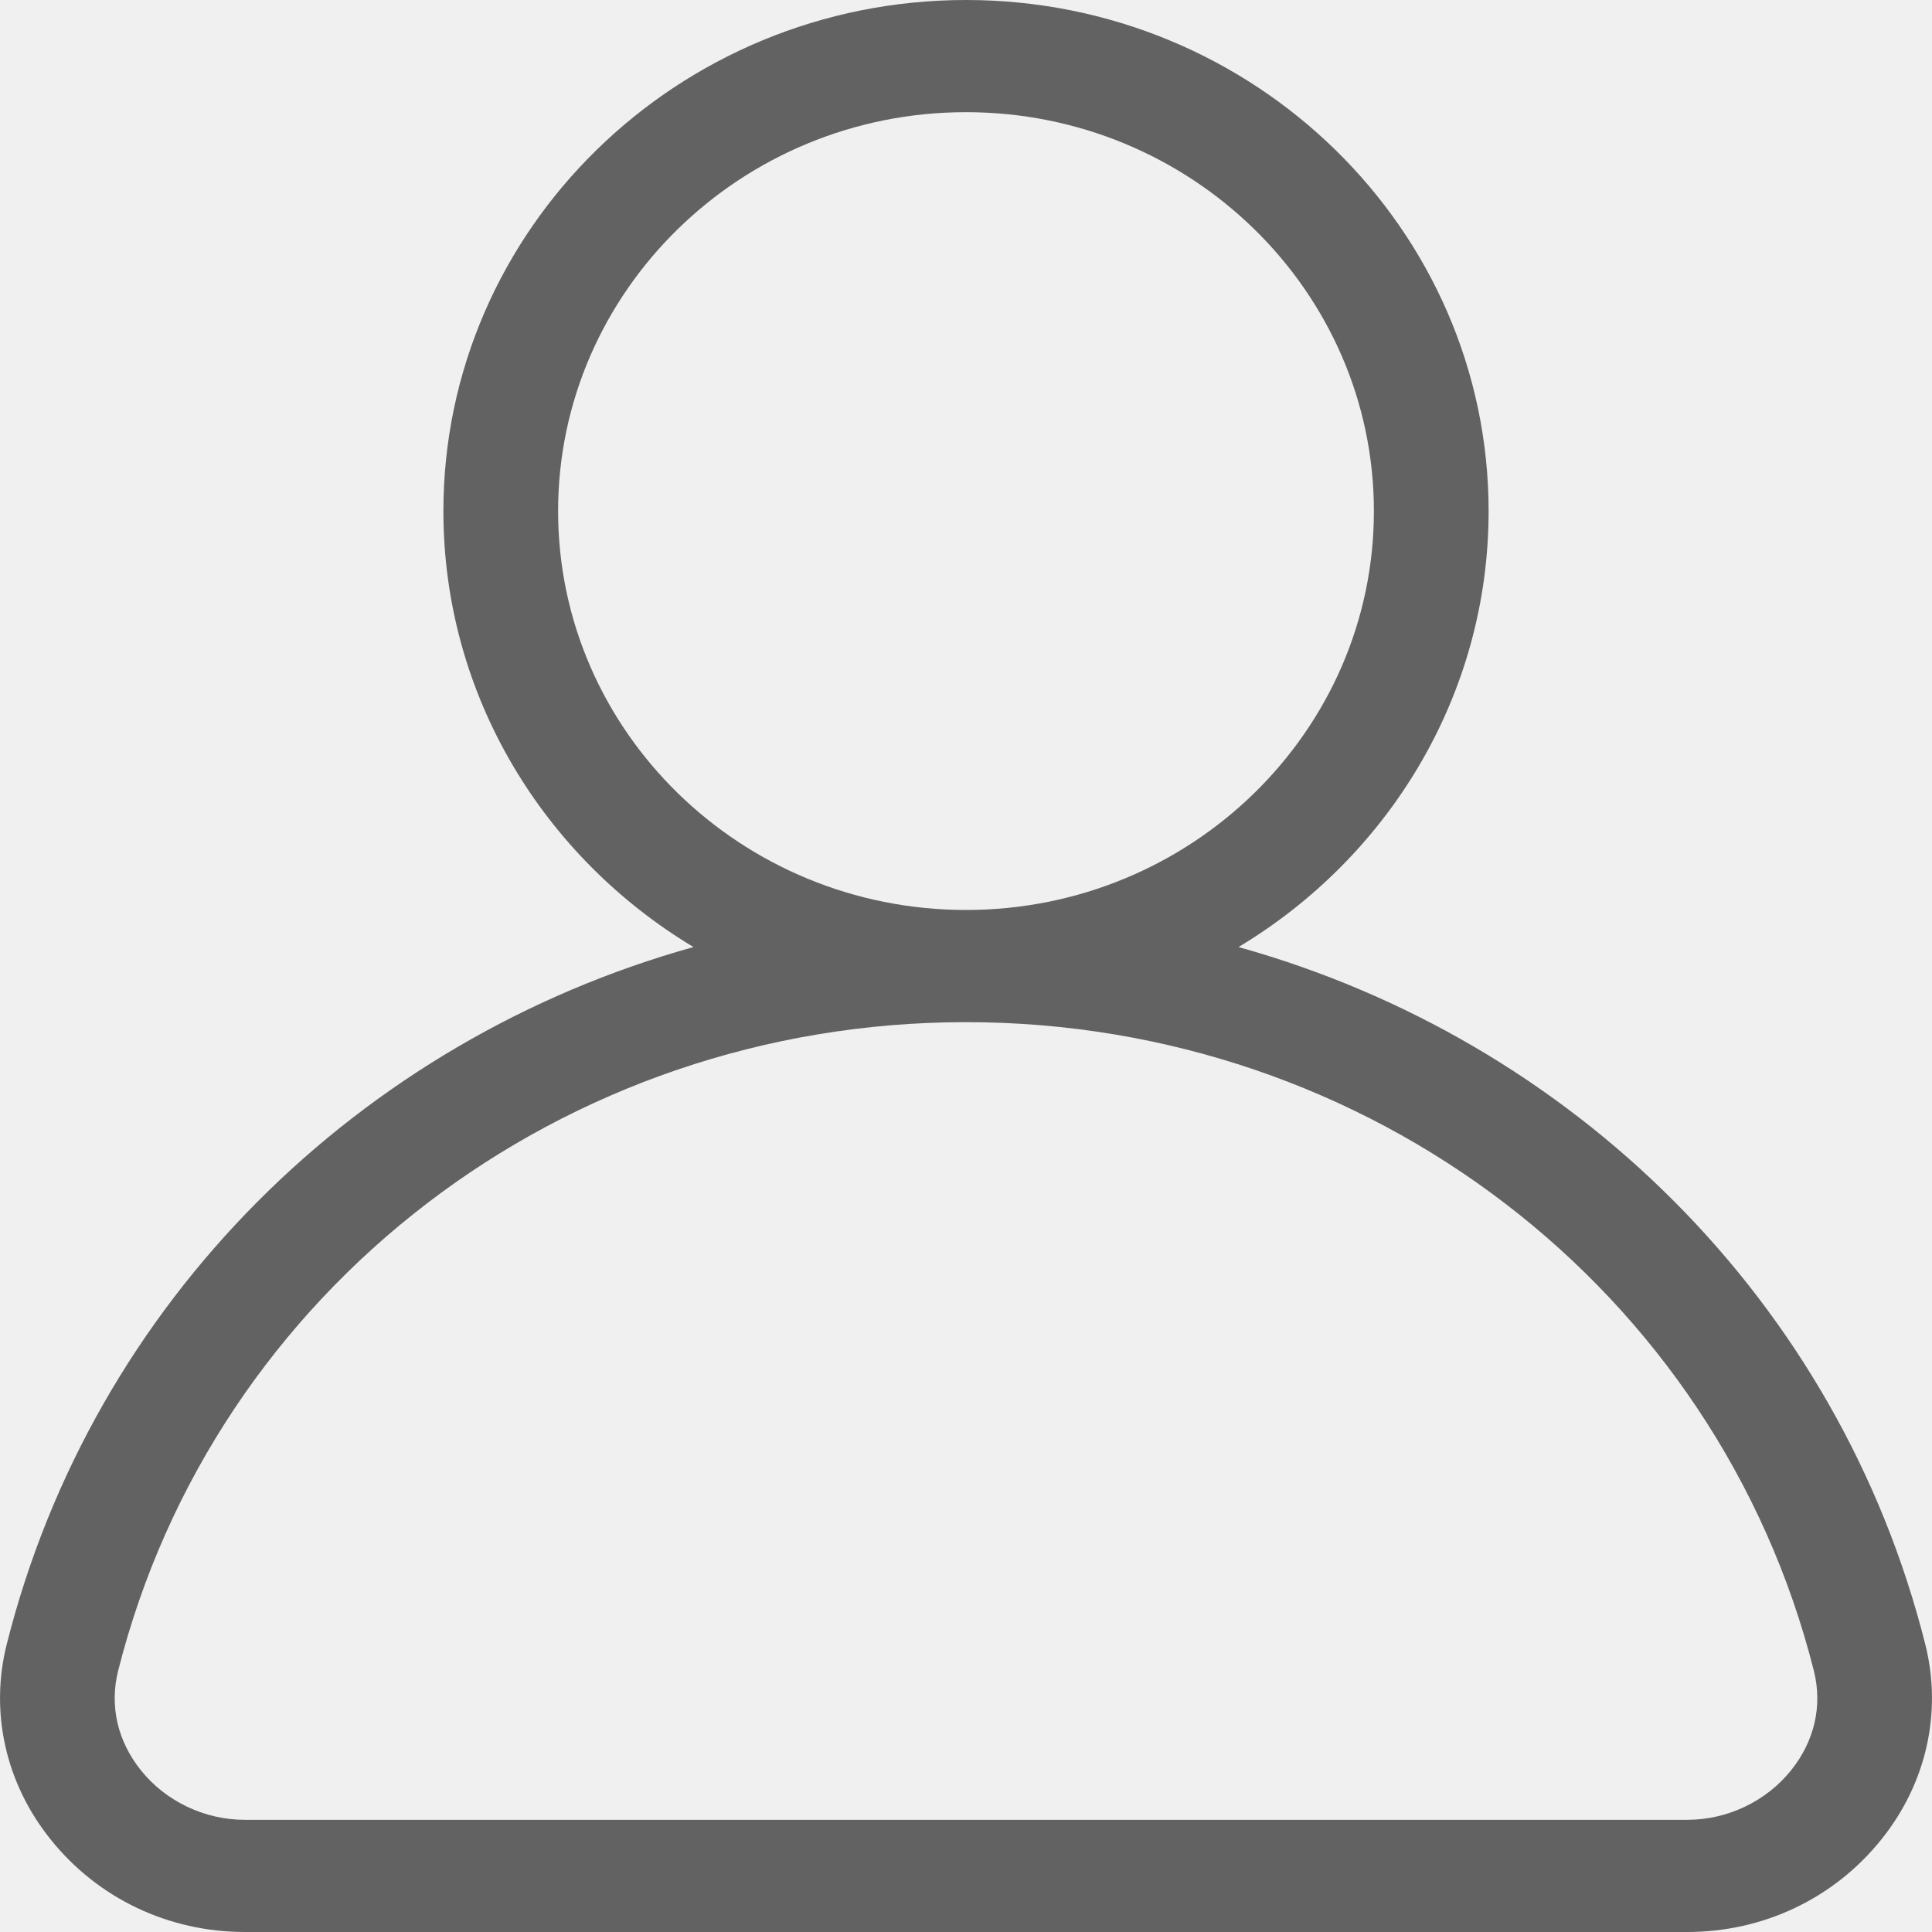
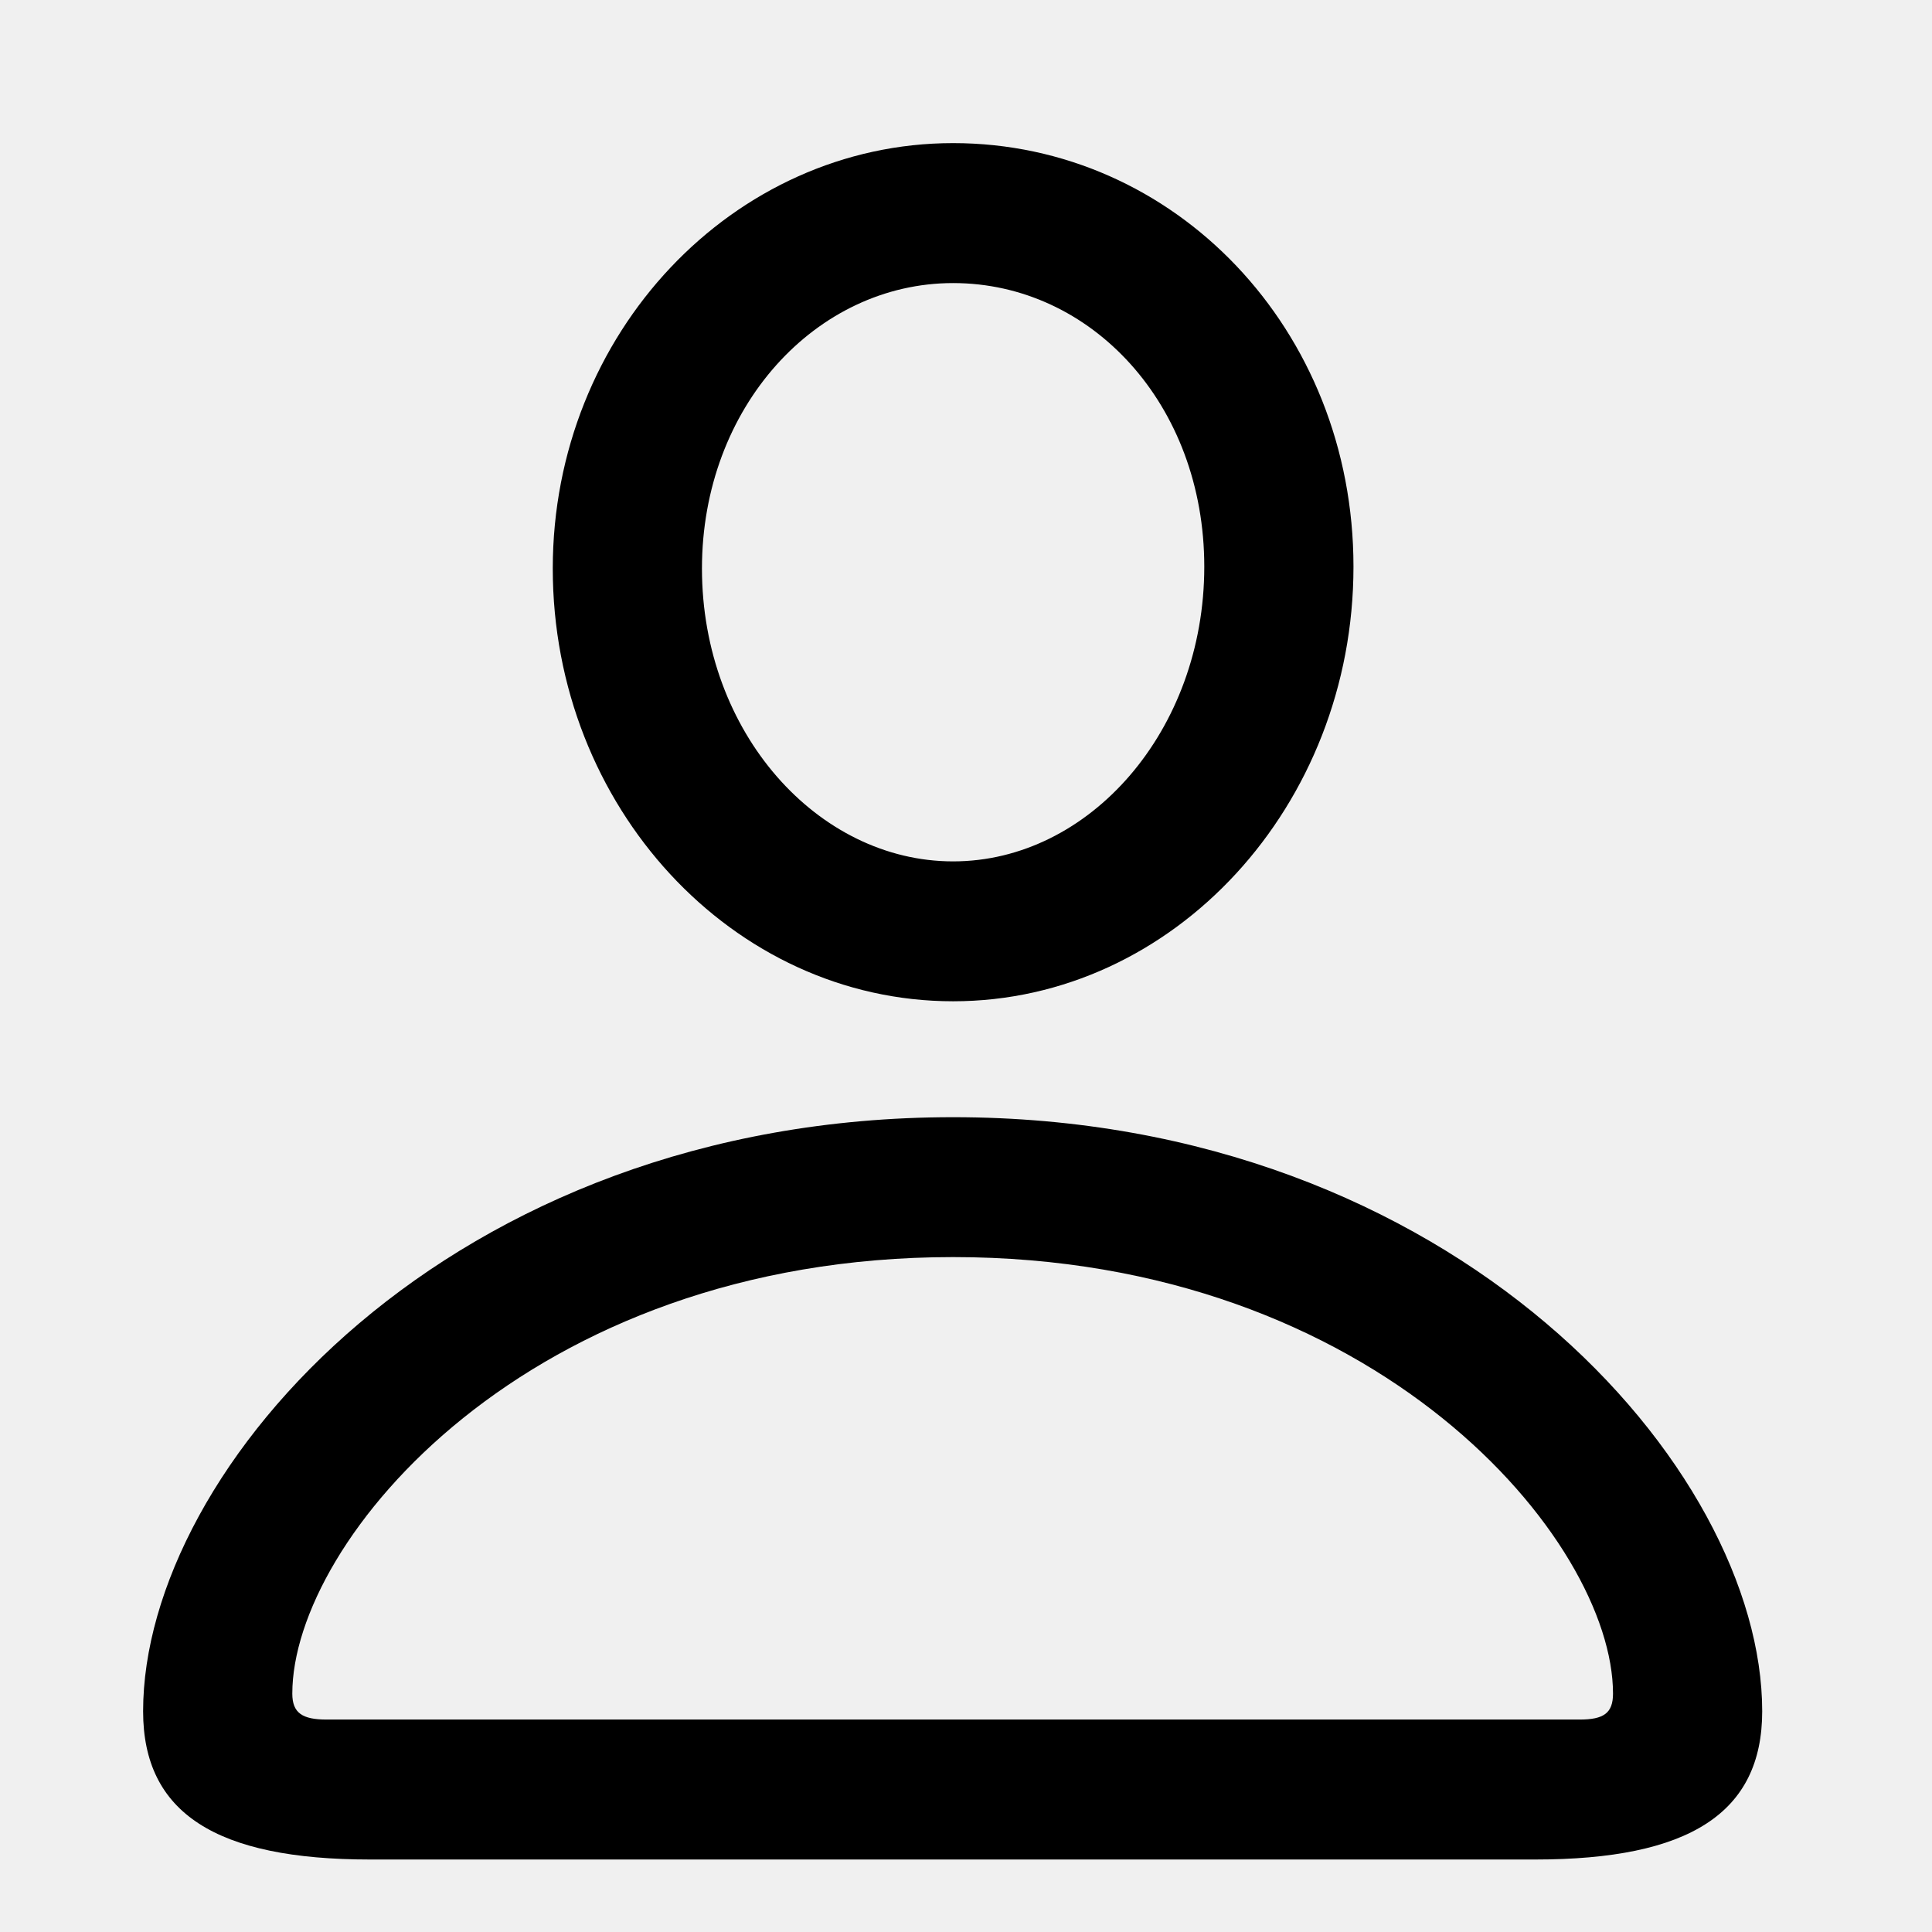
- <svg xmlns="http://www.w3.org/2000/svg" width="16" height="16" viewBox="0 0 16 16" fill="none">
-   <path fill-rule="evenodd" clip-rule="evenodd" d="M14.833 14.661C14.627 14.918 14.306 15.071 13.973 15.071H2.027C1.694 15.071 1.373 14.918 1.167 14.661C0.973 14.419 0.906 14.127 0.978 13.838C1.776 10.675 4.663 8.465 8 8.465C11.337 8.465 14.224 10.675 15.022 13.838C15.094 14.127 15.027 14.419 14.833 14.661ZM4.622 4.233C4.622 2.412 6.137 0.929 8 0.929C9.863 0.929 11.378 2.412 11.378 4.233C11.378 6.055 9.863 7.536 8 7.536C6.137 7.536 4.622 6.055 4.622 4.233ZM15.944 13.616C15.228 10.775 13.023 8.615 10.257 7.843C11.498 7.098 12.328 5.759 12.328 4.233C12.328 1.899 10.387 0 8 0C5.613 0 3.672 1.899 3.672 4.233C3.672 5.759 4.502 7.098 5.743 7.843C2.977 8.615 0.772 10.775 0.056 13.616C-0.086 14.179 0.046 14.769 0.419 15.233C0.809 15.721 1.396 16 2.027 16H13.973C14.604 16 15.191 15.721 15.581 15.233C15.954 14.769 16.086 14.179 15.944 13.616Z" fill="#626262" />
+ <svg xmlns="http://www.w3.org/2000/svg" width="27" height="27" viewBox="0 0 27 27" fill="none">
+   <g clip-path="url(#clip0_2037_46)">
+     <path d="M5.173 25.987H21.454C23.604 25.987 24.627 25.34 24.627 23.915C24.627 20.521 20.34 15.613 13.32 15.613C6.287 15.613 2 20.521 2 23.915C2 25.34 3.023 25.987 5.173 25.987ZM4.564 24.031C4.228 24.031 4.085 23.941 4.085 23.669C4.085 21.532 7.375 17.568 13.32 17.568C19.252 17.568 22.542 21.532 22.542 23.669C22.542 23.941 22.412 24.031 22.076 24.031H4.564ZM13.32 13.993C16.403 13.993 18.915 11.261 18.915 7.919C18.915 4.603 16.416 2 13.32 2C10.25 2 7.725 4.655 7.725 7.945C7.725 11.274 10.238 13.993 13.32 13.993ZM13.32 12.038C11.429 12.038 9.81 10.238 9.81 7.945C9.81 5.691 11.403 3.956 13.32 3.956C15.25 3.956 16.83 5.652 16.83 7.919C16.83 10.212 15.224 12.038 13.32 12.038Z" fill="black" />
+   </g>
+   <defs>
+     <clipPath id="clip0_2037_46">
+       <rect width="23.003" height="24" fill="white" transform="translate(2 2)" />
+     </clipPath>
+   </defs>
</svg>
